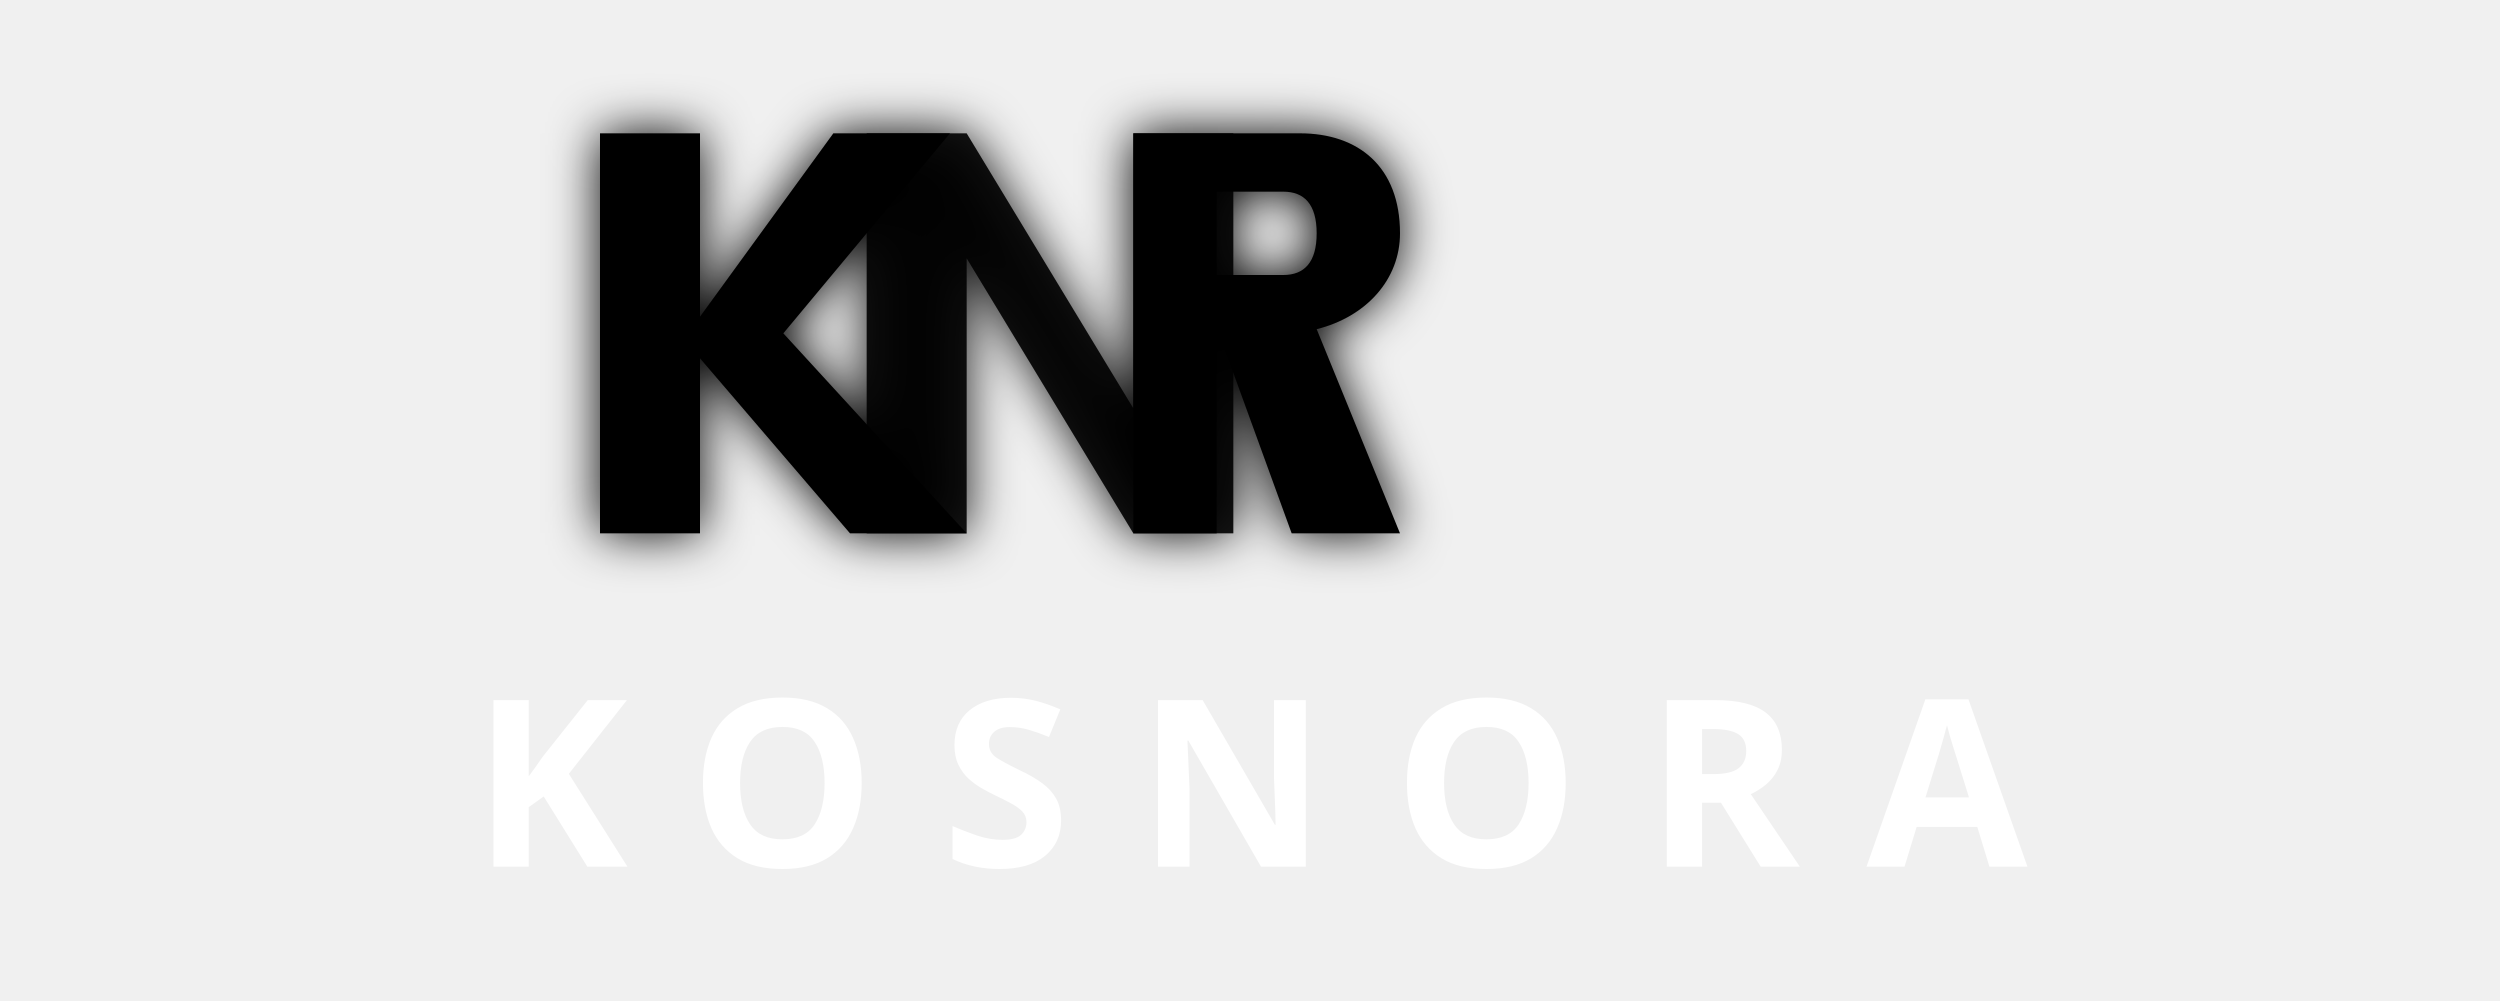
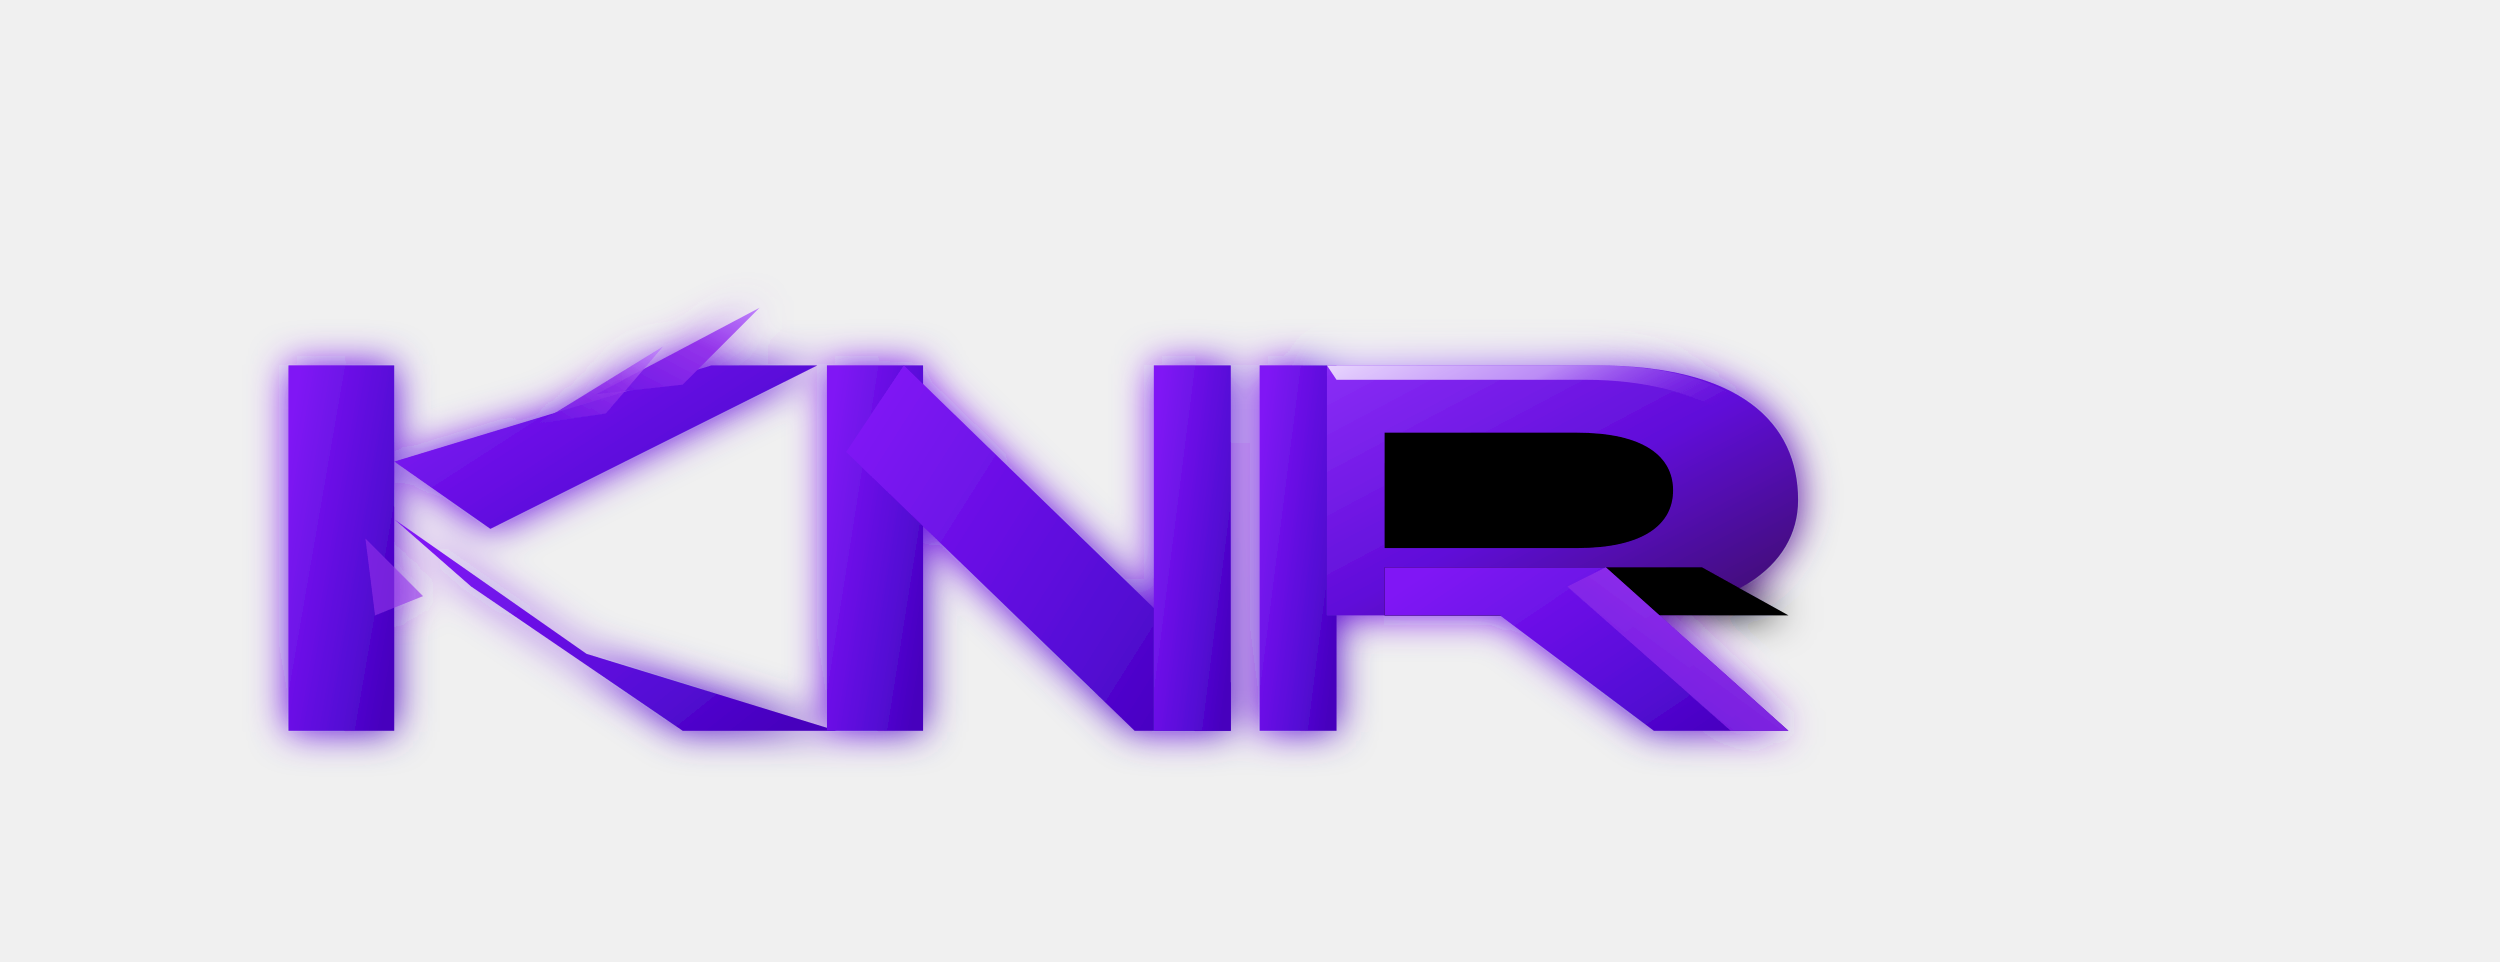
- <svg xmlns="http://www.w3.org/2000/svg" viewBox="0 0 300 120" fill="none" class="w-full h-auto">
+ <svg xmlns="http://www.w3.org/2000/svg" viewBox="0 0 520 200" fill="none" class="w-full h-auto">
  <defs>
-     <linearGradient id="knrPurpleOfficial" x1="0%" y1="0%" x2="100%" y2="100%">
-       <stop offset="0%" stopColor="#D8B4FE" />
-       <stop offset="45%" stopColor="#A855F7" />
-       <stop offset="100%" stopColor="#6B21A8" />
+     <linearGradient id="knrElectricMain" x1="0%" y1="20%" x2="100%" y2="80%">
+       <stop offset="0%" stop-color="#8015F5" />
+       <stop offset="35%" stop-color="#6B11E6" />
+       <stop offset="70%" stop-color="#5508D6" />
+       <stop offset="100%" stop-color="#4604BD" />
    </linearGradient>
-     <filter id="purpleAmbientGlow" x="-20%" y="-20%" width="140%" height="140%">
-       <feGaussianBlur stdDeviation="3" result="blur" />
+     <linearGradient id="knrSpeedBlade" x1="0%" y1="100%" x2="100%" y2="0%">
+       <stop offset="0%" stop-color="#6B11E6" />
+       <stop offset="60%" stop-color="#9333EA" />
+       <stop offset="100%" stop-color="#C084FC" />
+     </linearGradient>
+     <linearGradient id="knrGlossHighlight" x1="0%" y1="0%" x2="100%" y2="50%">
+       <stop offset="0%" stop-color="#FFFFFF" stop-opacity="0.8" />
+       <stop offset="40%" stop-color="#E9D5FF" stop-opacity="0.6" />
+       <stop offset="80%" stop-color="#A855F7" stop-opacity="0" />
+     </linearGradient>
+     <linearGradient id="knrWingGrad" x1="0%" y1="0%" x2="100%" y2="100%">
+       <stop offset="0%" stop-color="#8B2EF7" />
+       <stop offset="50%" stop-color="#600CD9" />
+       <stop offset="100%" stop-color="#3B0764" />
+     </linearGradient>
+     <filter id="knrAmbientGlow" x="-20%" y="-20%" width="140%" height="140%">
+       <feGaussianBlur stdDeviation="4" result="blur" />
      <feComposite in="SourceGraphic" in2="blur" operator="over" />
    </filter>
  </defs>
-   <g filter="url(#purpleAmbientGlow)">
-     <path d="M72 16H84V38L100 16H114L94 40L116 64H102L84 43V64H72V16Z" fill="url(#knrPurpleOfficial)" />
-     <path d="M104 16H116L136 49V16H148V64H136L116 31V64H104V16Z" fill="url(#knrPurpleOfficial)" opacity="0.9" />
-     <path d="M136 16H156C163 16 168 20 168 28C168 33.5 164 38 158 39.5L168 64H155L147 42H146V64H136V16ZM146 33H154C156.5 33 158 31.5 158 28C158 24.5 156.5 23 154 23H146V33Z" fill="url(#knrPurpleOfficial)" />
+   <g filter="url(#knrAmbientGlow)">
+     <path d="M 60 76 L 82 76 L 82 152 L 60 152 Z" fill="url(#knrElectricMain)" />
+     <path d="M 82 96 L 148 76 L 170 76 L 102 110 Z" fill="url(#knrElectricMain)" />
+     <path d="M 124 82 L 158 64 L 142 80 Z" fill="url(#knrSpeedBlade)" />
+     <path d="M 112 88 L 138 72 L 126 86 Z" fill="url(#knrSpeedBlade)" opacity="0.85" />
+     <path d="M 82 108 L 122 136 L 174 152 L 142 152 L 98 122 Z" fill="url(#knrElectricMain)" />
+     <path d="M 76 112 L 88 124 L 78 128 Z" fill="#9333EA" opacity="0.6" />
+     <path d="M 172 76 L 192 76 L 192 152 L 172 152 Z" fill="url(#knrElectricMain)" />
+     <path d="M 188 76 L 256 142 L 256 152 L 236 152 L 176 94 Z" fill="url(#knrElectricMain)" />
+     <path d="M 240 76 L 256 76 L 256 152 L 240 152 Z" fill="url(#knrElectricMain)" />
+     <path d="M 262 76 L 278 76 L 278 152 L 262 152 Z" fill="url(#knrElectricMain)" />
+     <path d="M 276 76 L 332 76 C 362 76 374 88 374 104 C 374 118 360 128 334 128 L 276 128 Z" fill="url(#knrWingGrad)" />
+     <path d="M 276 76 L 332 76 C 358 76 372 86 372 102 C 370 90 354 79 330 79 L 278 79 Z" fill="url(#knrGlossHighlight)" />
+     <path d="M 288 90 L 328 90 C 342 90 348 95 348 102 C 348 109 342 114 328 114 L 288 114 Z" fill="#000000" />
+     <path d="M 288 118 L 354 118 L 372 128 L 288 128 Z" fill="#000000" />
+     <path d="M 288 118 L 334 118 L 372 152 L 344 152 L 312 128 L 288 128 Z" fill="url(#knrElectricMain)" />
+     <path d="M 334 118 L 372 152 L 360 152 L 326 122 Z" fill="url(#knrSpeedBlade)" opacity="0.8" />
  </g>
-   <text x="150" y="104" text-anchor="middle" font-family="'Montserrat', sans-serif" font-weight="900" font-size="28" letter-spacing="8" fill="#FFFFFF">
-     KOSNORA
-   </text>
</svg>
